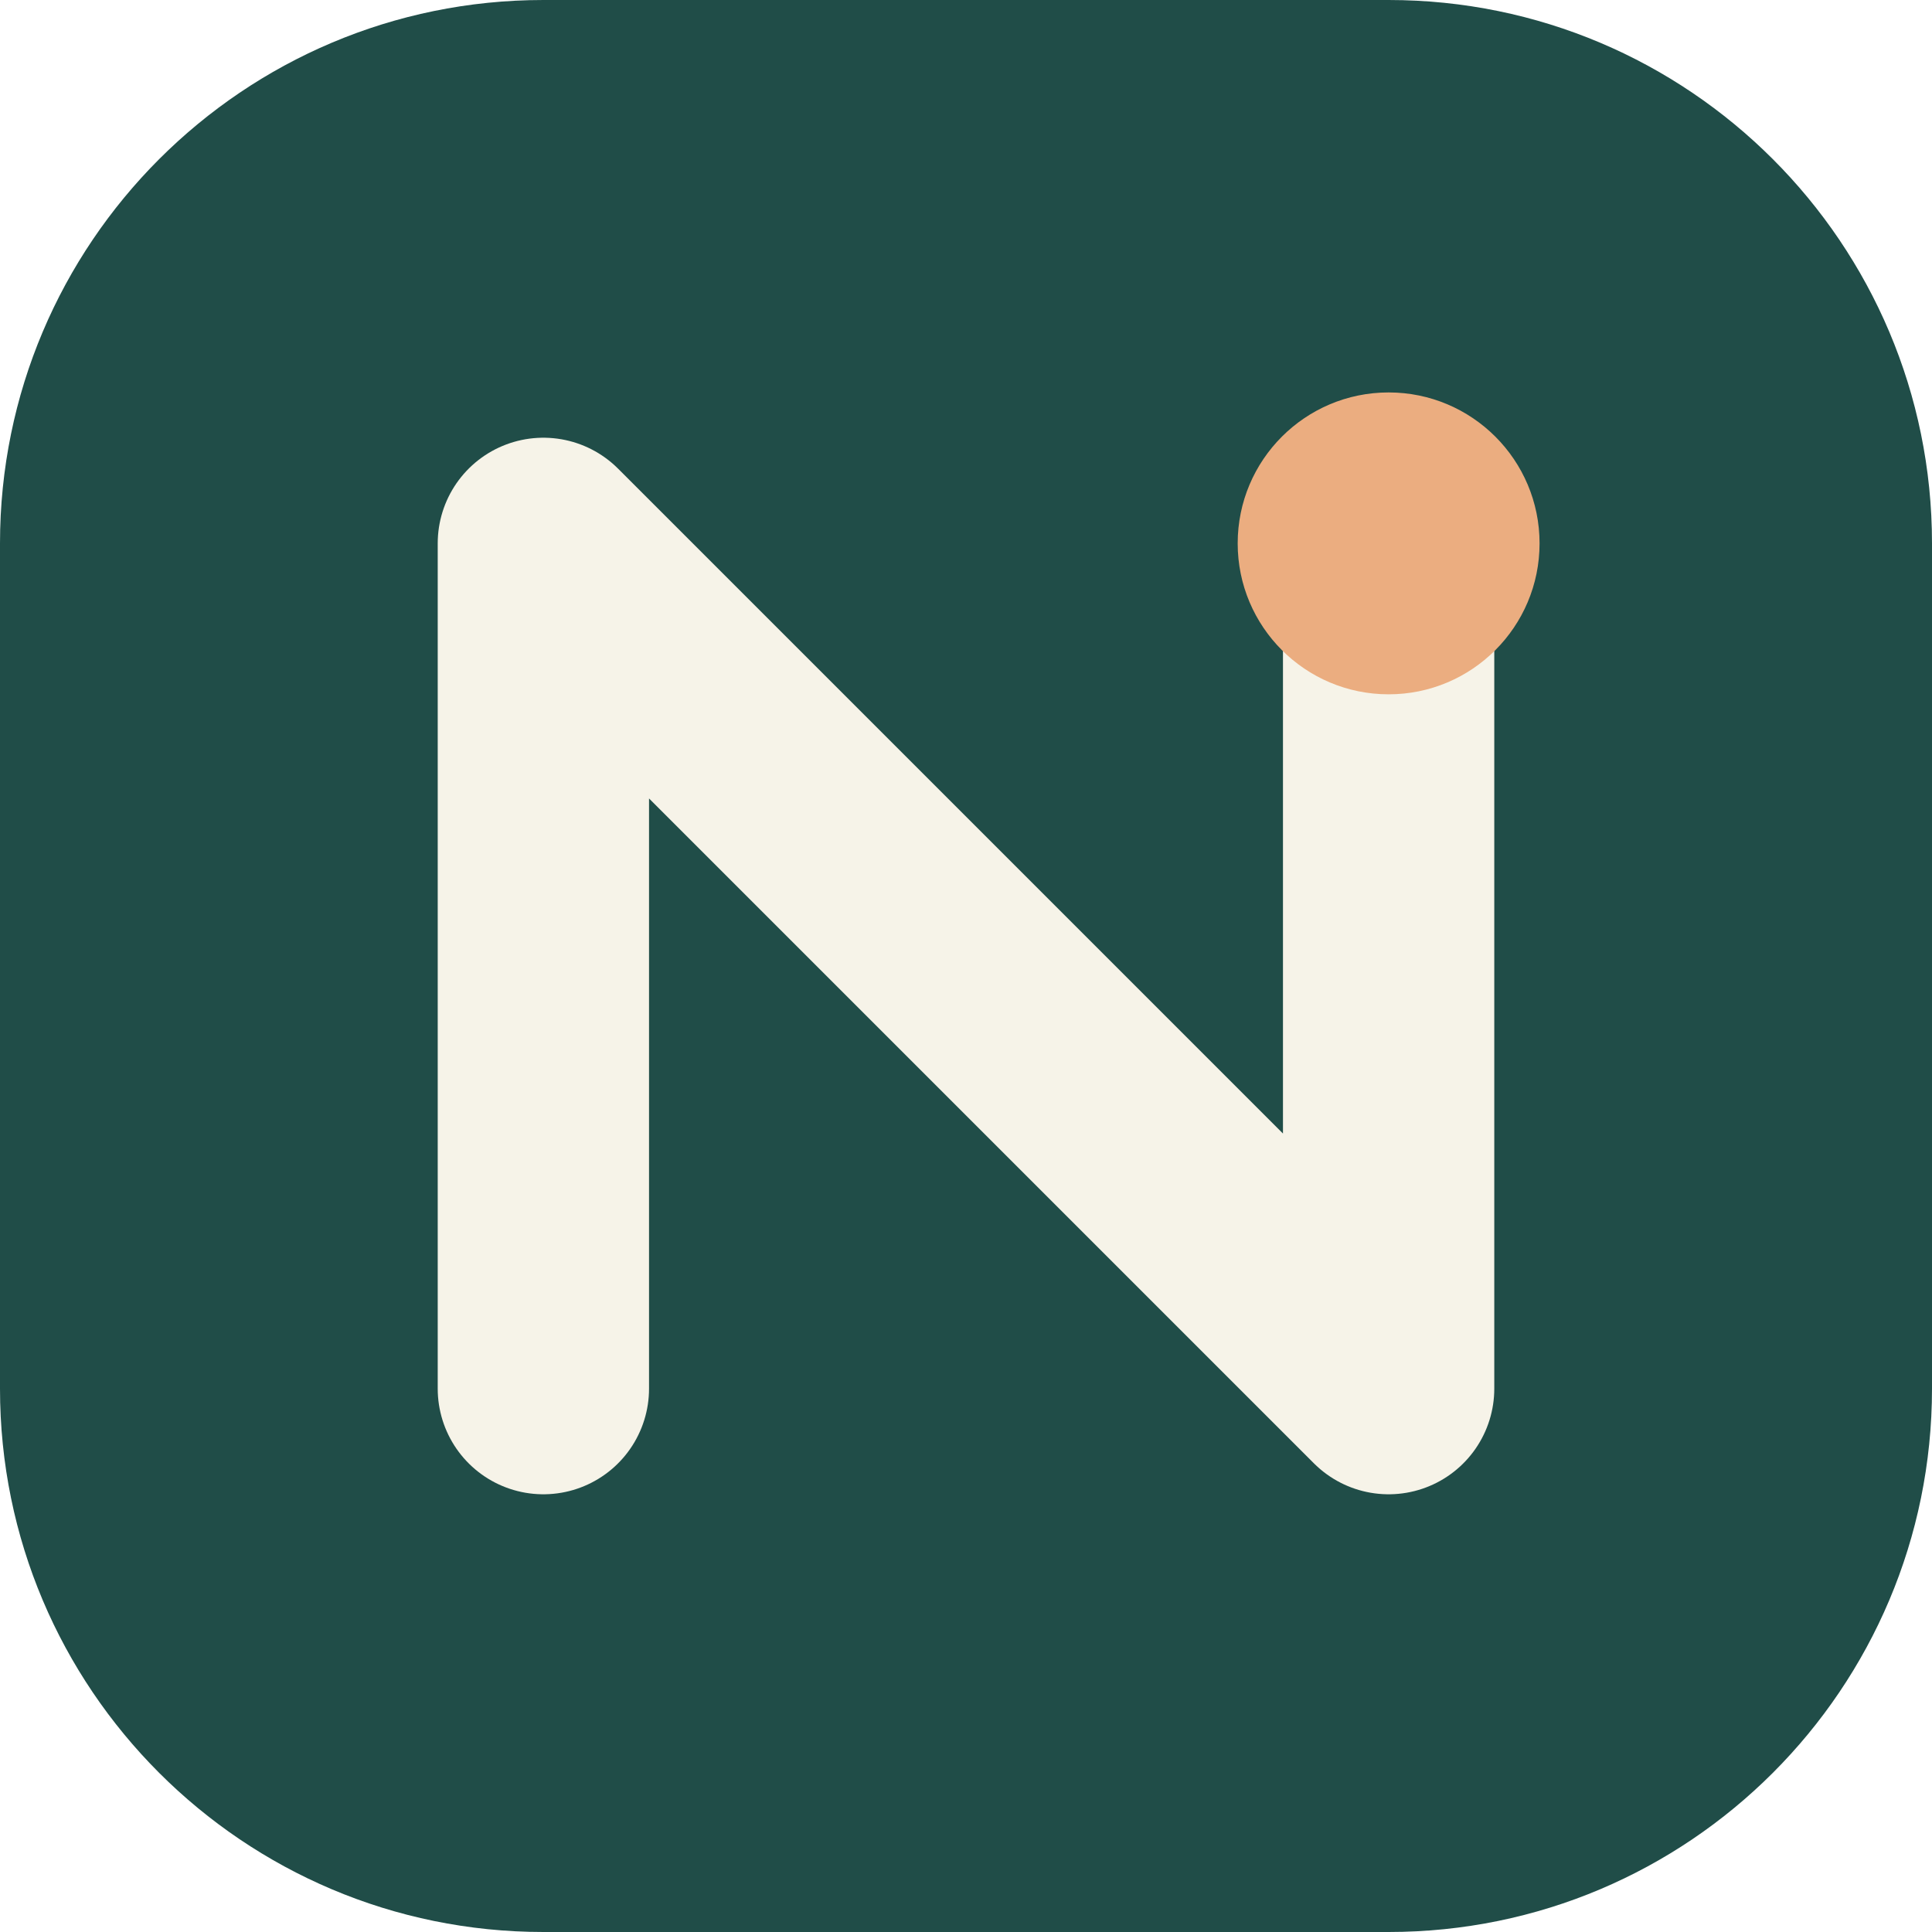
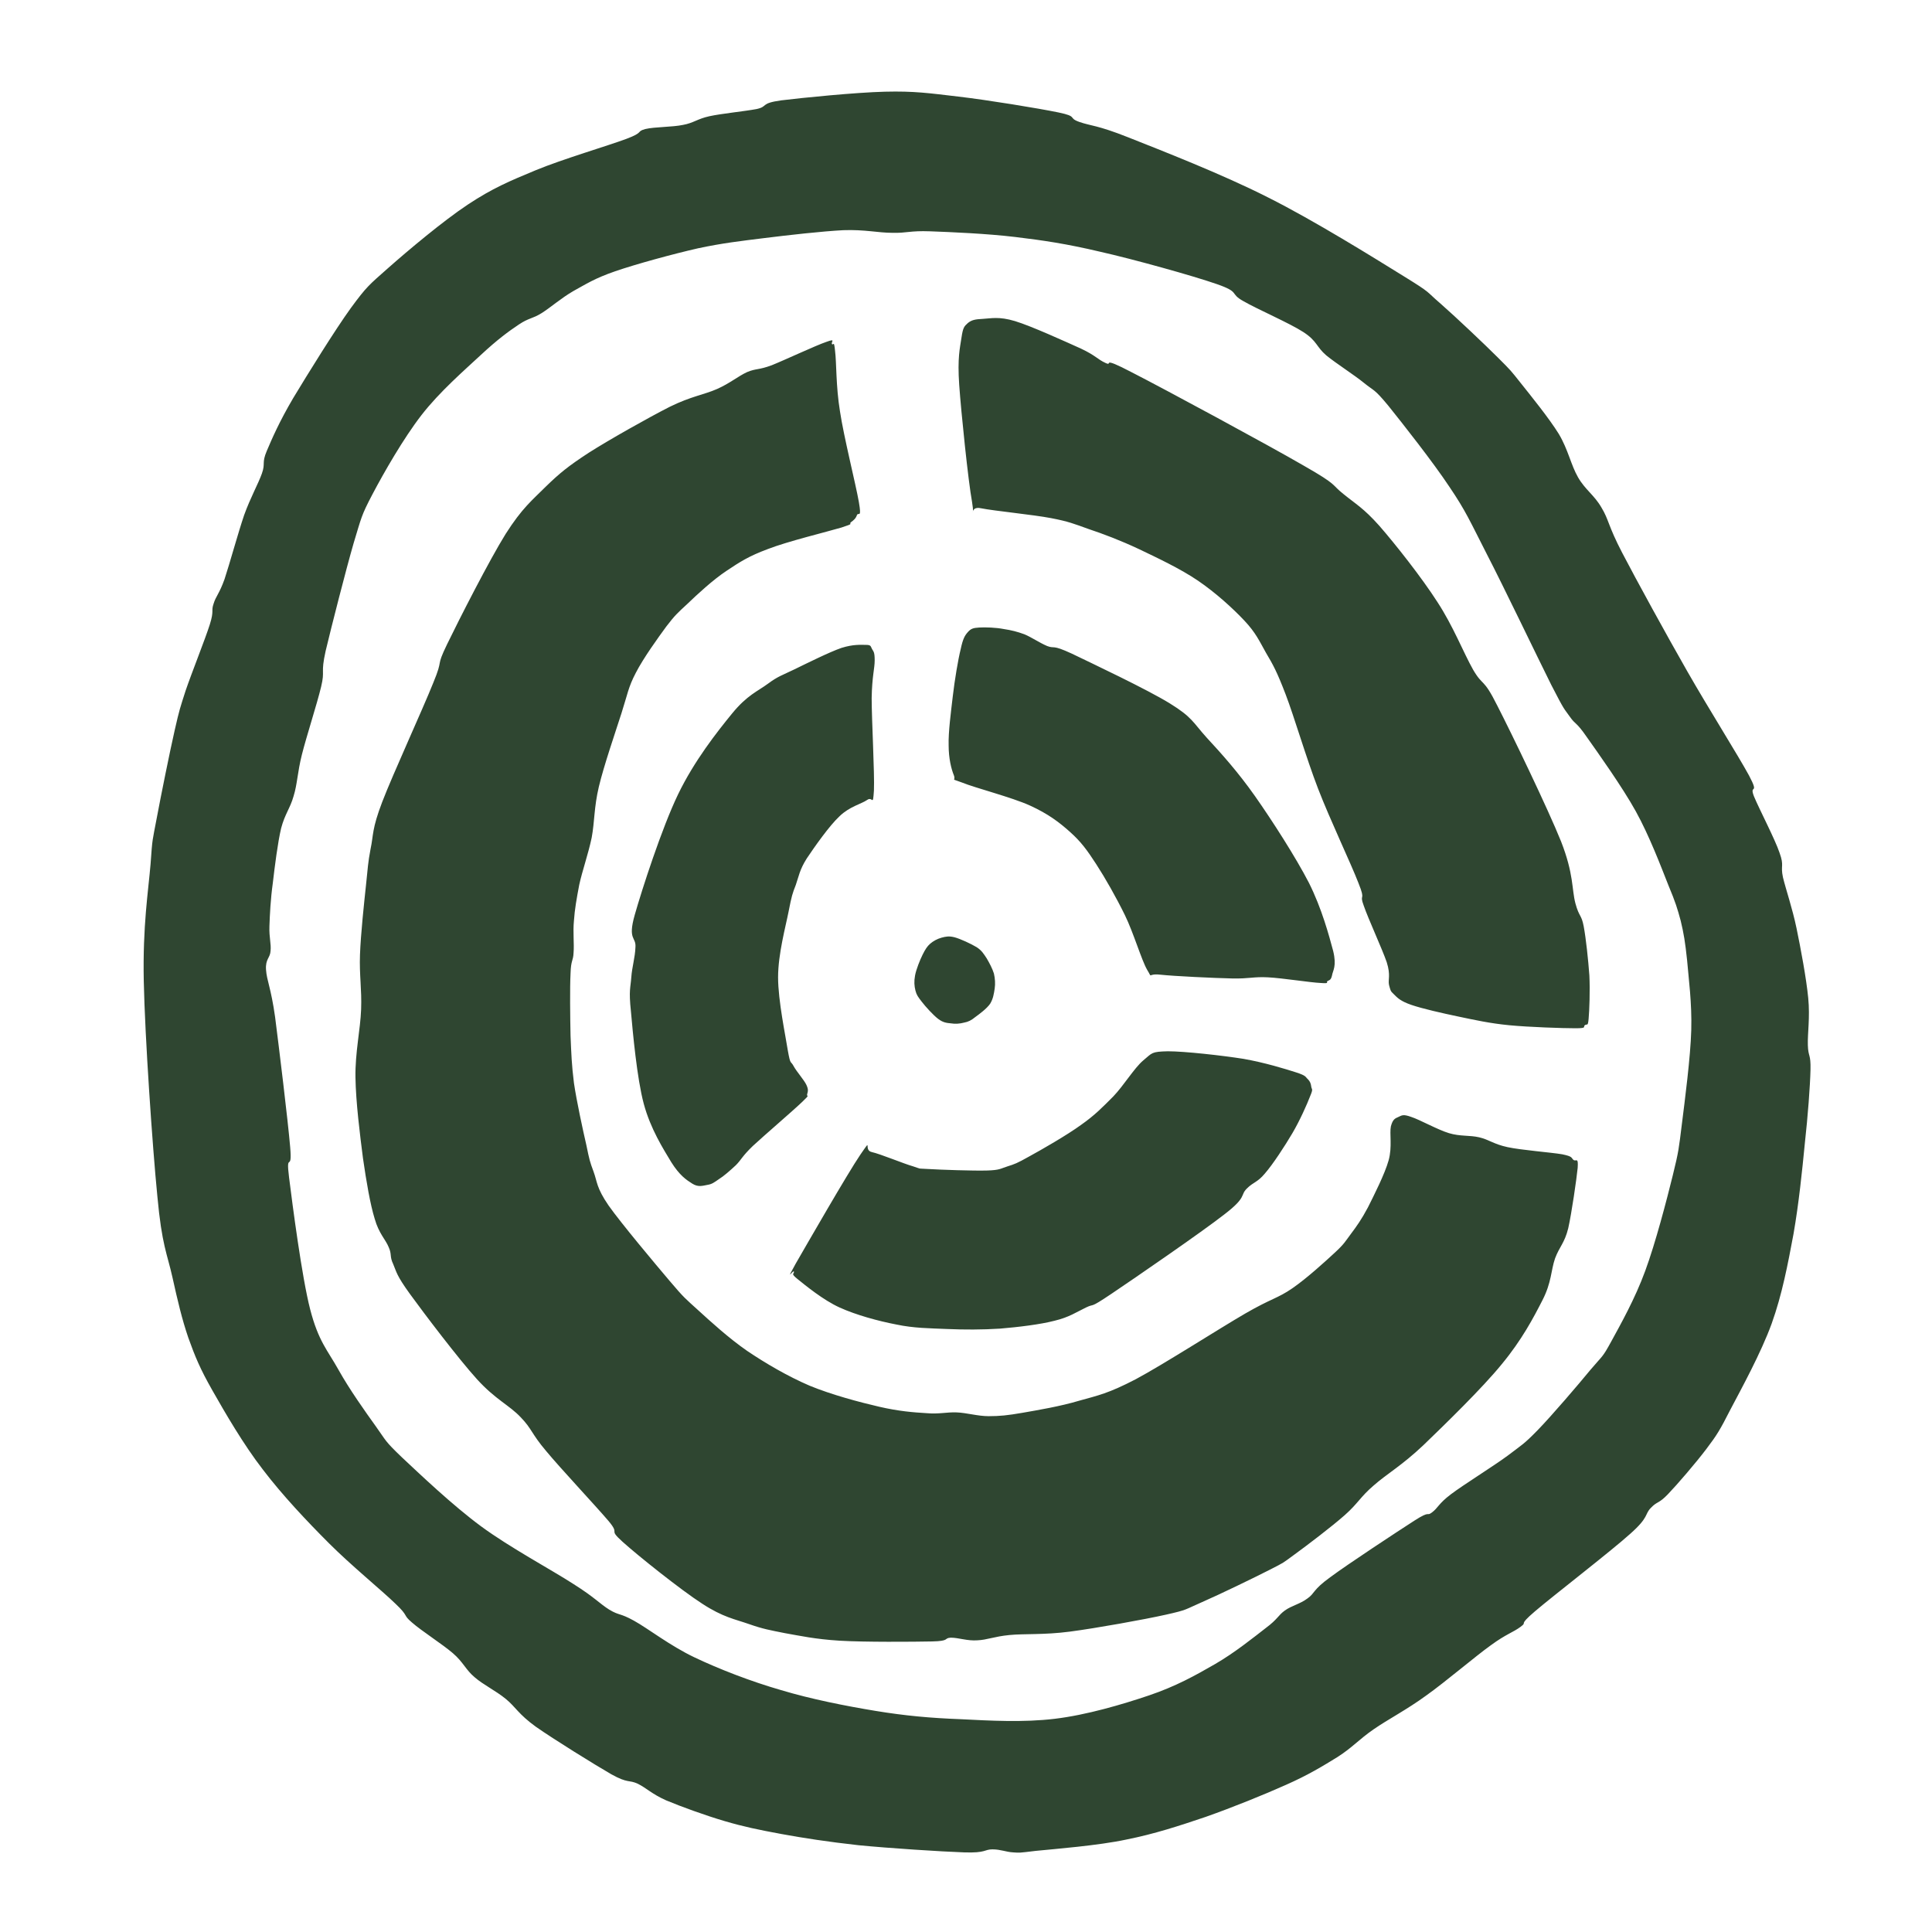
- <svg xmlns="http://www.w3.org/2000/svg" viewBox="0 0 64 64">
-   <rect width="64" height="64" rx="18" fill="#204d48" />
-   <path d="M18 46V18l28 28V18" fill="none" stroke="#f6f3e8" stroke-width="7" stroke-linecap="round" stroke-linejoin="round" />
-   <circle cx="46" cy="18" r="5" fill="#ebad80" />
+ <svg xmlns="http://www.w3.org/2000/svg" viewBox="0 0 512 512" role="img" aria-label="Nexus">
+   <style>path{fill:#2F4631}@media(prefers-color-scheme:dark){path{fill:#DCE5C3}}</style>
+   <path fill-rule="evenodd" d="M274.5 490.5C269.5 491.1 270.4 491 268.5 490.9C266.6 490.8 265.2 490.1 263 490.1C260.8 490.1 261.4 491.1 255.5 490.9C249.6 490.7 235.6 489.8 227.5 489C219.4 488.1 212.9 487.1 206.9 486C201 484.9 197.1 484.1 192 482.6C186.9 481.1 180.3 478.7 176.5 477.1C172.7 475.4 171.4 473.9 169 472.7C166.6 471.6 166.5 472.7 162 470.2C157.5 467.6 146.7 460.9 142 457.6C137.3 454.2 136.7 452.4 134 450.2C131.3 448 128.1 446.5 125.8 444.5C123.4 442.5 122.8 440.5 120 438.1C117.2 435.7 111.7 432.2 109.2 430C106.6 427.8 108.5 428.5 104.8 425C101.2 421.5 93.1 414.9 87.2 409C81.3 403.1 74.8 396.2 69.7 389.5C64.5 382.8 59.6 374.3 56.3 368.5C53 362.7 51.7 359.5 49.9 354.5C48.2 349.5 47.1 344.8 45.7 338.5C44.3 332.2 42.9 330.1 41.7 317C40.4 303.9 38.4 274.7 38.1 260C37.8 245.3 39.3 236.2 39.9 229C40.4 221.8 40.4 222.9 41.5 217C42.6 211.1 45 199.2 46.3 193.5C47.6 187.8 47.7 187.7 49.2 183C50.8 178.3 54.4 169.3 55.6 165.5C56.8 161.7 55.9 162 56.6 160C57.2 158 58.1 157.4 59.5 153.5C60.8 149.6 63.1 141.2 64.7 136.5C66.4 131.8 68.4 128.3 69.4 125.5C70.4 122.7 69.3 122.8 70.7 119.5C72.1 116.2 74 111.8 77.7 105.5C81.5 99.2 88.8 87.4 93 81.6C97.2 75.9 97.7 75.6 102.9 71C108.1 66.4 117.5 58.5 124 54.2C130.5 49.9 135 48 142 45.1C149 42.2 161.2 38.6 166 36.8C170.8 35 168.5 34.9 171 34.2C173.5 33.6 178.2 33.7 181 33.1C183.8 32.6 184.8 31.5 188 30.8C191.2 30.1 197.3 29.5 200.5 28.9C203.7 28.2 201.3 27.4 207 26.6C212.7 25.9 226.7 24.5 234.5 24.3C242.3 24.1 246.3 24.7 254 25.6C261.7 26.5 275.2 28.7 280.5 29.8C285.8 30.9 282.9 31.2 286 32.3C289.1 33.4 290.7 33.1 299 36.4C307.3 39.7 323.8 46.1 336 52.3C348.2 58.4 364.4 68.5 372 73.2C379.6 77.9 377.6 76.9 381.8 80.5C385.9 84.1 393.5 91.3 397 94.8C400.5 98.3 400.3 98.1 403 101.5C405.7 104.9 410.5 110.8 413.1 115C415.6 119.2 416.3 123.2 418.2 126.5C420.1 129.8 422.5 131.2 424.4 134.5C426.4 137.8 426.1 139.2 429.9 146.5C433.7 153.8 441.6 168.2 447.2 178C452.8 187.8 460.5 200 463.5 205.5C466.4 211 463.5 207.6 464.8 211C466.2 214.4 470.4 222.4 471.6 226C472.9 229.6 471.8 229.2 472.5 232.5C473.3 235.8 475 240.7 476.1 246C477.2 251.3 478.7 259.3 479.2 264.5C479.7 269.7 479 273.8 479.1 277C479.2 280.2 479.9 279.2 479.8 283.5C479.7 287.8 479.1 295.8 478.3 303C477.6 310.2 476.7 319 475.3 327C473.8 335 472.3 343 469.5 350.8C466.7 358.5 461.5 368 458.6 373.5C455.8 379 455 380.3 452.2 384C449.4 387.7 444.5 393.4 442 396C439.5 398.6 439.2 397.8 437.5 399.6C435.8 401.3 437.1 402 432 406.5C426.9 411.1 411.6 422.9 406.8 427C402 431.1 405 429.6 403 431.1C401 432.6 399.2 433 395.1 436C390.9 439 383.2 445.6 378 449.3C372.8 453.1 367.9 455.6 364 458.3C360.1 461 358.4 463.1 354.5 465.6C350.6 468 346.7 470.4 340.8 473C335 475.6 326.6 479 319.5 481.5C312.4 483.9 306 486 298.5 487.5C291 489.1 279.5 490 274.5 490.5ZM279.5 455.5C287.9 454.5 297.4 451.7 304.5 449.3C311.6 446.9 316.8 444 322 441C327.2 438 332.4 433.8 335.5 431.4C338.6 429.1 338.7 428.1 340.5 426.8C342.3 425.5 344.5 425.1 346.5 423.6C348.5 422.2 347.8 421.4 352.5 418C357.2 414.5 370.3 405.9 374.8 403C379.3 400.1 377.9 402 379.5 400.8C381.1 399.6 381.2 398.5 384.5 396C387.8 393.5 395.7 388.6 399.5 385.8C403.3 382.9 403.8 382.8 407.5 379C411.2 375.2 418.3 366.9 421.5 363C424.8 359.1 424.6 359.9 427 355.5C429.4 351.1 433.3 344.2 436 336.8C438.7 329.5 441.7 318 443.3 311.5C444.9 305 444.9 304.4 445.7 298C446.5 291.6 448 280.2 448.2 273C448.4 265.8 447.5 259.3 447.1 254.5C446.6 249.7 446.2 247.3 445.4 244C444.5 240.7 444.1 239.3 442.1 234.5C440.2 229.7 437.1 221.5 433.5 215C429.9 208.5 423.4 199.4 420.5 195.3C417.6 191.1 417.6 192.2 416 189.9C414.4 187.6 414.8 188.7 411.1 181.5C407.5 174.3 398.5 155.5 394 146.8C389.5 138 388.5 135.5 384.1 129C379.8 122.5 371.6 112.1 367.9 107.5C364.1 102.9 364.2 103.7 361.5 101.5C358.8 99.3 354.2 96.4 351.5 94.2C348.8 91.9 349.1 90.4 345.4 88C341.7 85.6 333.3 82 329.5 79.8C325.7 77.7 328.8 77.5 322.5 75.3C316.2 73.1 300.4 68.7 291.5 66.7C282.6 64.6 276.5 63.7 269 62.8C261.5 61.9 251.9 61.5 246.5 61.3C241.1 61.1 240.3 61.8 236.5 61.7C232.7 61.7 229.2 60.8 223.5 61C217.8 61.3 208.9 62.3 202.5 63.1C196.1 63.9 191.6 64.4 185 65.8C178.4 67.3 168.5 70 163 71.9C157.5 73.8 155.3 75.3 152 77.1C148.7 79 145.9 81.5 143.5 83C141.1 84.5 140.2 84.2 137.5 86C134.8 87.8 131.8 90 127.5 94C123.2 98 116.5 103.8 111.7 110C106.9 116.2 101.7 125.3 98.7 131C95.7 136.7 95.8 137.1 93.7 144C91.7 150.9 87.8 166.2 86.3 172.5C84.9 178.8 86.2 177.4 85.1 182C84 186.6 81.2 195.2 80 200C78.8 204.8 78.8 207.8 77.8 211C76.9 214.2 75.5 215.7 74.5 219.5C73.6 223.3 72.8 229.7 72.3 234C71.7 238.3 71.5 242.5 71.4 245.5C71.3 248.5 71.9 250.1 71.7 252C71.6 253.9 70.3 254.1 70.5 257C70.7 259.9 71.8 261.7 72.9 269.5C73.9 277.3 76.3 296.9 76.9 304C77.5 311.1 75.7 304.8 76.6 312C77.5 319.2 80 338.5 82.2 347C84.4 355.5 86.8 357.8 89.7 363C92.6 368.2 96.8 374.1 99.6 378C102.4 381.9 101.8 381.7 106.5 386.2C111.2 390.6 119.9 398.9 127.5 404.5C135.1 410.1 146.3 416.1 152 419.8C157.7 423.4 158.8 424.9 161.5 426.6C164.2 428.2 164.2 427.4 168 429.5C171.8 431.6 177.5 436.1 184 439.2C190.5 442.3 199 445.6 207 447.9C215 450.3 224.1 452.1 232 453.4C239.9 454.7 246.6 455.3 254.5 455.6C262.4 456 271.2 456.5 279.5 455.5ZM417.5 272.5C414.2 272.5 405.2 272.2 400 271.7C394.8 271.2 390.8 270.3 386.5 269.4C382.2 268.5 376.9 267.3 374 266.3C371.1 265.3 370.3 264.4 369.4 263.5C368.4 262.6 368.5 262.4 368.1 261C367.8 259.6 368.6 258.5 367.5 255C366.3 251.5 362.6 243.5 361.4 240C360.1 236.5 362.1 239.2 360 234C358 228.8 352.5 217.3 349.3 209C346.1 200.7 343 190 340.7 184C338.4 178 337.4 176.2 335.5 173C333.7 169.8 332.8 167.7 329.8 164.5C326.8 161.3 322.2 157.1 317.5 153.9C312.8 150.7 306.6 147.8 301.8 145.5C296.9 143.2 292.4 141.5 288.5 140.2C284.6 138.8 283.2 138.2 278.5 137.3C273.8 136.4 263.5 135.4 260 134.7C256.5 133.9 258.5 138.4 257.6 133C256.6 127.6 254.7 109.2 254.2 102C253.7 94.8 254.4 92.2 254.8 89.5C255.2 86.8 255.5 86.5 256.5 85.6C257.5 84.8 258.4 84.6 260.5 84.5C262.6 84.4 264.7 83.8 269 85.1C273.3 86.4 282.5 90.6 286.5 92.4C290.5 94.3 290.8 95.2 293 96.2C295.2 97.2 291.2 94.1 300 98.7C308.8 103.2 336.2 118 345.5 123.4C354.8 128.7 352.7 128.3 356 130.9C359.3 133.6 361.3 134.6 365.5 139.3C369.7 144.1 376.8 153.1 380.9 159.5C385.1 165.9 387.8 172.9 390.4 177.5C393.1 182.1 393 179.4 396.8 187C400.7 194.6 410.2 214.3 413.7 223C417.1 231.7 416.5 235.6 417.5 239.4C418.5 243.1 419.1 242.3 419.7 245.5C420.3 248.7 420.9 254.4 421.2 258.5C421.4 262.6 421.2 267.8 421 270C420.8 272.2 420.6 271.2 420 271.7C419.4 272.1 420.8 272.5 417.5 272.5ZM247 435C242.1 435.1 229 435.2 222.5 434.8C216 434.4 212 433.5 208 432.8C204 432 202.2 431.7 198.5 430.4C194.8 429.1 191.6 428.6 186.1 425C180.5 421.4 169.1 412.3 165 408.6C160.9 404.9 164.6 407 161.2 403C157.8 399 148.5 389.1 144.7 384.5C140.8 379.9 141 378.7 138 375.6C135 372.4 131.3 370.9 126.4 365.5C121.5 360.1 112.4 348.1 108.7 343C105 337.9 105.1 337.1 104.2 335C103.2 332.9 103.9 332.5 103 330.5C102.2 328.5 100.4 326.9 99.3 323C98.1 319.1 97.1 313.2 96.2 307C95.4 300.8 94.3 292.1 94.2 285.5C94.1 278.9 95.5 272.9 95.7 267.5C95.9 262.1 95.2 258.5 95.4 253C95.6 247.5 96.5 239.2 97 234.5C97.5 229.8 97.5 228.7 98.2 225C99 221.3 98.5 219.8 101.3 212.5C104.1 205.2 112 188 114.8 181C117.7 174 115.3 177.3 118.5 170.7C121.7 164.1 129.7 148.4 134 141.5C138.4 134.6 141 132.6 144.6 129C148.3 125.4 150.5 123.6 156 120C161.5 116.5 171.8 110.7 177.5 107.8C183.2 105 186.6 104.6 190 103.1C193.4 101.6 195.6 99.7 198 98.6C200.4 97.6 201 98.1 204.5 96.8C208 95.4 216.3 91.5 219 90.6C221.7 89.6 220.1 90.7 220.5 91.2C220.9 91.6 221 90 221.3 93C221.7 96 221.5 102.3 222.6 109C223.6 115.7 226.8 128.4 227.6 133C228.4 137.6 227.5 135.6 227.1 136.5C226.8 137.4 226.2 137.9 225.5 138.4C224.8 139 226.7 138.6 223 139.8C219.3 140.9 208.6 143.5 203.5 145.5C198.4 147.4 196.1 148.9 192.5 151.3C188.9 153.7 184.8 157.5 182.2 160C179.5 162.5 178.9 163 176.6 166C174.4 169 170.5 174.4 168.5 178.3C166.5 182.1 166.3 184 164.7 189C163.1 194 160 203 158.7 208.5C157.4 214 157.6 217.7 156.8 222C155.9 226.3 154.3 230.8 153.5 234.5C152.8 238.2 152.3 241 152.1 244C151.8 247 152.2 250.2 152 252.5C151.9 254.8 151.3 254.3 151.2 258C151 261.7 151.1 269.7 151.2 274.5C151.4 279.3 151.5 282.2 152.1 287C152.8 291.8 154.5 299.6 155.4 303.5C156.2 307.4 156.3 307.8 157.3 310.5C158.3 313.2 158 314.7 161.3 319.5C164.7 324.3 173.6 334.9 177.5 339.5C181.4 344.1 181.6 344.1 185 347.2C188.4 350.3 193.1 354.6 198 358C202.9 361.3 208.7 364.7 214.5 367.2C220.3 369.6 227.8 371.6 233 372.8C238.2 374 242.1 374.3 245.5 374.5C248.9 374.8 250.8 374.2 253.5 374.3C256.2 374.4 259.1 375.3 262 375.3C264.9 375.3 267 375.1 271 374.4C275 373.7 281 372.7 286 371.2C291 369.8 293.7 369.3 301 365.5C308.3 361.6 323.1 352.1 330 348.1C336.9 344.1 338.6 344.1 342.5 341.4C346.4 338.7 351.1 334.4 353.7 332C356.3 329.6 356.5 329 358 327C359.5 325 360.8 323.2 362.5 320C364.1 316.8 367 311.1 368 307.5C369 303.9 368.2 300.4 368.6 298.5C369.1 296.6 369.7 296.4 370.6 296C371.5 295.6 371.8 295.2 374 296C376.2 296.7 381 299.4 384 300.3C387 301.2 389.4 300.8 392 301.4C394.6 302 395.8 303.2 399.5 304C403.2 304.8 411.1 305.4 414 305.9C416.9 306.5 416.3 306.8 417 307.4C417.7 307.9 418.3 306.5 418.1 309.5C417.8 312.5 416.5 321.5 415.6 325.5C414.6 329.5 413.3 330.3 412.1 333.5C411 336.7 411.2 339.8 408.8 344.5C406.4 349.2 403.3 355.1 398 361.5C392.8 367.9 382.8 377.6 377.2 383C371.5 388.4 367.5 390.6 364 393.7C360.5 396.7 359.9 398.4 356.4 401.5C352.9 404.6 346.3 409.6 343 412C339.7 414.4 340.6 413.9 336.5 416C332.4 418.1 323.1 422.6 318.5 424.6C313.9 426.6 314.8 426.6 309 427.9C303.2 429.2 290.4 431.5 283.5 432.4C276.6 433.3 271.6 432.9 267.5 433.3C263.4 433.7 261.6 434.6 259 434.7C256.4 434.9 254 434 252 434C250 434.1 251.9 434.9 247 435ZM350 260.5C347.4 260.4 339.9 259.2 336 259C332.1 258.8 331.2 259.4 326.5 259.3C321.8 259.2 311.2 258.7 307.5 258.3C303.8 257.9 305.6 259.6 304 257C302.5 254.4 300.4 247.2 298.1 242.5C295.8 237.8 292.9 232.7 290.5 229C288.1 225.3 286.5 223.1 283.6 220.5C280.7 217.9 277.8 215.7 273 213.5C268.2 211.3 258.4 208.8 255 207.4C251.6 206.1 253.4 207.2 252.8 205.5C252.1 203.8 251.4 201 251.4 197.5C251.3 194 252 188.8 252.5 184.5C253 180.2 253.9 174.8 254.6 172C255.2 169.2 255.7 168.4 256.5 167.5C257.3 166.6 257.9 166.4 259.5 166.3C261.1 166.2 264 166.3 266 166.7C268 167 269.6 167.4 271.5 168.1C273.4 168.9 275.4 170.3 277.5 171.2C279.6 172 278.6 170.7 284 173.2C289.4 175.8 304 182.7 310 186.4C316 190.1 316.1 191.4 319.8 195.5C323.6 199.6 328.1 204.6 332.6 211C337.1 217.4 343.4 227.2 346.9 234C350.3 240.8 352.2 247.9 353.3 252C354.3 256.1 353.2 257.2 353 258.5C352.7 259.8 352.3 259.7 351.8 260C351.3 260.3 352.6 260.7 350 260.5ZM187.5 314C186.3 314.2 185.1 314.7 183.5 313.7C181.9 312.7 180.1 311.5 177.9 308C175.8 304.5 172.4 299.2 170.6 292.5C168.8 285.8 167.7 273.6 167.2 268C166.6 262.4 167.1 261.8 167.3 259C167.5 256.2 168.3 253.8 168.4 251C168.6 248.2 166.3 249.2 168.2 242.5C170.1 235.8 175.4 219.4 179.7 210.5C184 201.6 190 194 194 189.1C198 184.2 200.8 183.2 203.5 181.2C206.2 179.2 207.2 179 210.5 177.4C213.8 175.8 219.8 172.8 223 171.7C226.2 170.7 228.1 170.9 229.5 170.9C230.9 170.9 230.7 171.3 231.1 172C231.5 172.7 231.8 172.8 231.8 175C231.8 177.2 231.1 179.2 231 185C231 190.8 231.8 205 231.6 209.5C231.3 214 231.3 210.9 229.8 212C228.2 213.1 225.2 213.7 222.5 216.3C219.8 218.8 215.8 224.5 213.8 227.5C211.9 230.5 211.7 232.2 210.9 234.5C210 236.8 209.8 237.4 209 241.5C208.2 245.6 206.2 252.8 206.2 259C206.2 265.2 208.2 274.6 208.8 278.5C209.5 282.4 209.5 281 210.3 282.5C211.1 284 213.1 286.2 213.7 287.5C214.3 288.8 214.1 289.2 213.9 290C213.7 290.8 214.9 289.8 212.5 292.1C210.1 294.4 202.4 301 199.5 303.7C196.6 306.5 196.5 307.3 195 308.8C193.5 310.2 191.8 311.7 190.5 312.5C189.2 313.4 188.7 313.8 187.5 314ZM255.5 271C254.4 271.3 253.1 271.4 252 271.2C250.9 271.1 249.9 271 248.6 270C247.3 269 245.3 266.8 244.3 265.5C243.3 264.2 242.9 263.7 242.6 262.5C242.3 261.3 242.2 260.1 242.5 258.5C242.8 256.9 243.8 254.4 244.5 253C245.2 251.6 245.7 250.8 246.5 250.1C247.3 249.4 248.4 248.8 249.5 248.5C250.6 248.2 251.5 248 253 248.4C254.5 248.8 257.3 250.1 258.8 251C260.2 251.9 260.7 252.8 261.5 254C262.2 255.2 263 256.7 263.4 258C263.7 259.3 263.8 260.7 263.6 262C263.4 263.3 263.2 264.7 262.4 266C261.5 267.3 259.6 268.7 258.5 269.5C257.4 270.4 256.6 270.8 255.5 271ZM265 352.1C260.2 352.4 255.6 352.4 251 352.2C246.4 352 242.2 352 237.5 351C232.8 350.1 226.9 348.5 222.5 346.5C218.1 344.5 213.4 340.6 211.4 339C209.4 337.4 210.5 337.7 210.4 337C210.3 336.3 207.9 340.2 210.8 335C213.8 329.8 224.6 311 228 306C231.4 301.1 228.7 304.8 231 305.3C233.3 305.8 239.5 308.4 242 309.1C244.5 309.9 242.8 309.6 246 309.8C249.2 310 258 310.3 261.5 310.2C265 310.1 265.1 309.7 267 309.1C268.9 308.5 269.5 308.3 272.7 306.5C276 304.7 282.8 300.8 286.5 298.1C290.2 295.5 292.2 293.4 295 290.6C297.8 287.7 300.6 283 303 281C305.4 279 305.1 278.7 309.5 278.6C313.9 278.6 323.8 279.7 329.5 280.6C335.2 281.6 340.7 283.3 343.5 284.2C346.3 285.1 345.9 285.4 346.6 286C347.2 286.6 347.4 287.2 347.5 288C347.6 288.8 348.1 288.4 347.2 290.5C346.4 292.6 344.5 296.9 342.5 300.3C340.5 303.7 337.3 308.6 335.2 311C333.2 313.4 332.2 313.2 330.4 315C328.6 316.8 330.5 317.2 324.5 321.8C318.5 326.5 300.6 338.8 294.5 342.9C288.4 347 290.3 345.3 287.8 346.5C285.3 347.7 283.3 349.1 279.5 350C275.7 351 269.8 351.7 265 352.1Z" />
</svg>
